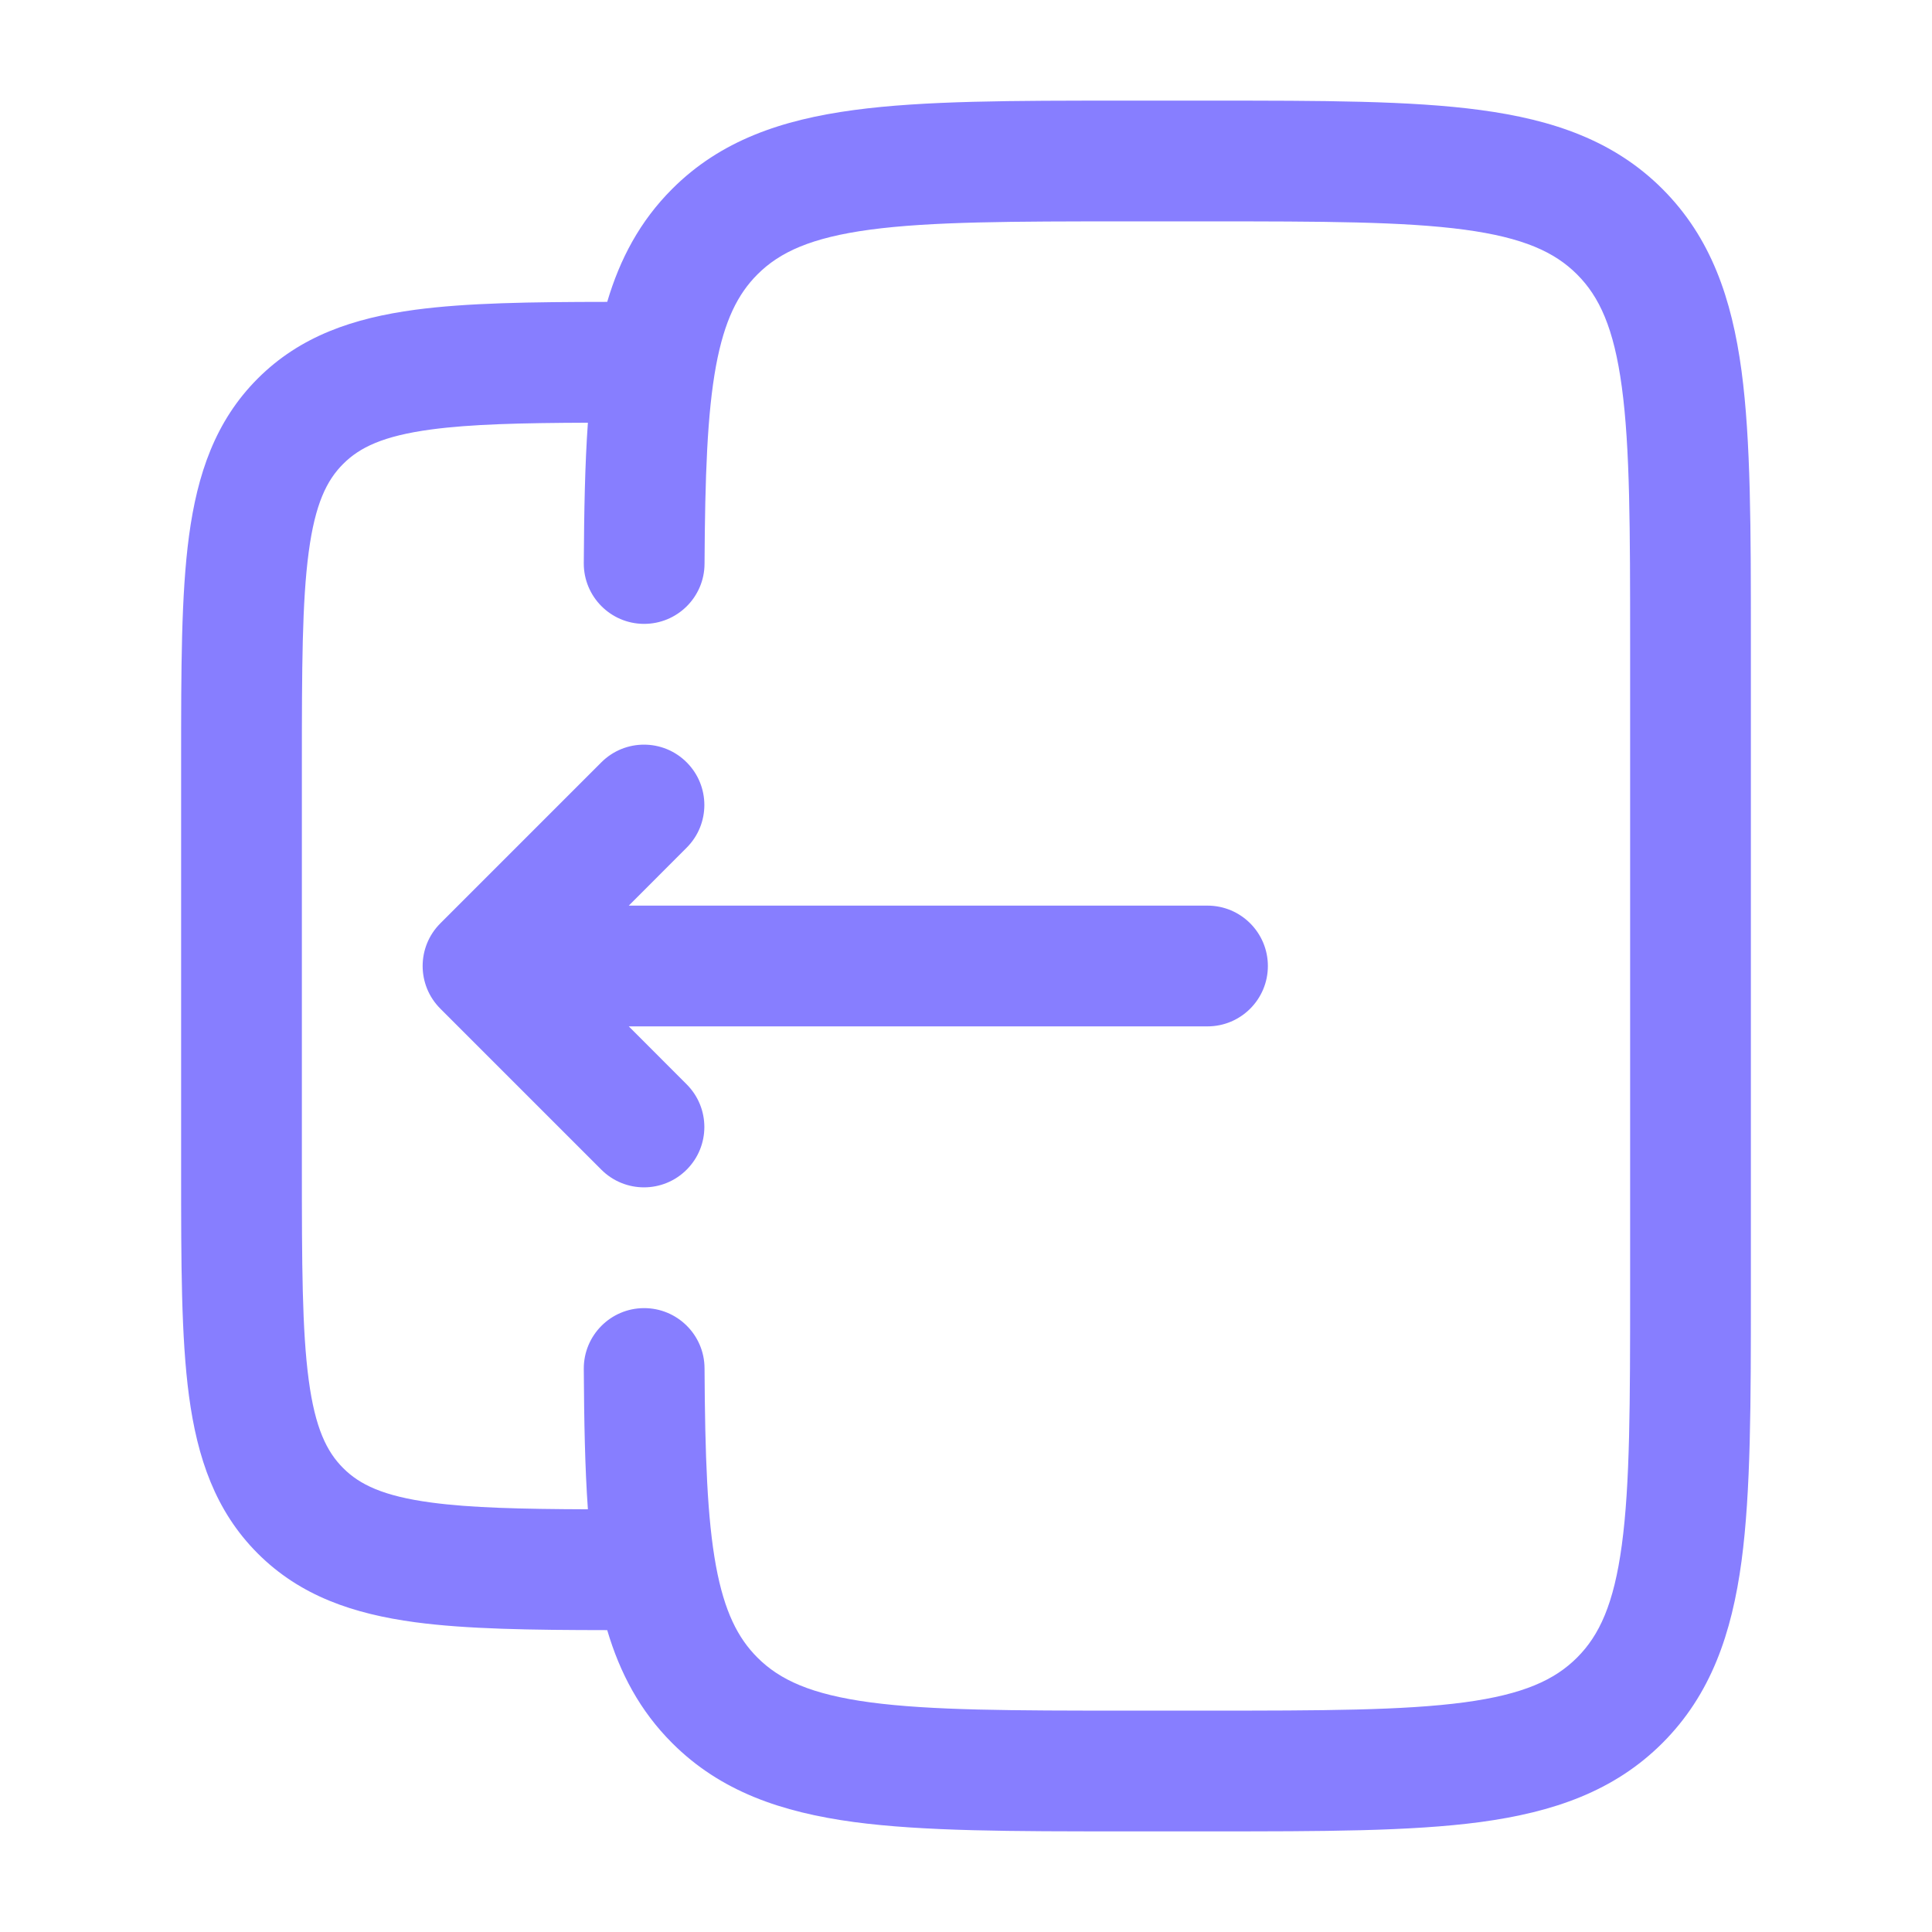
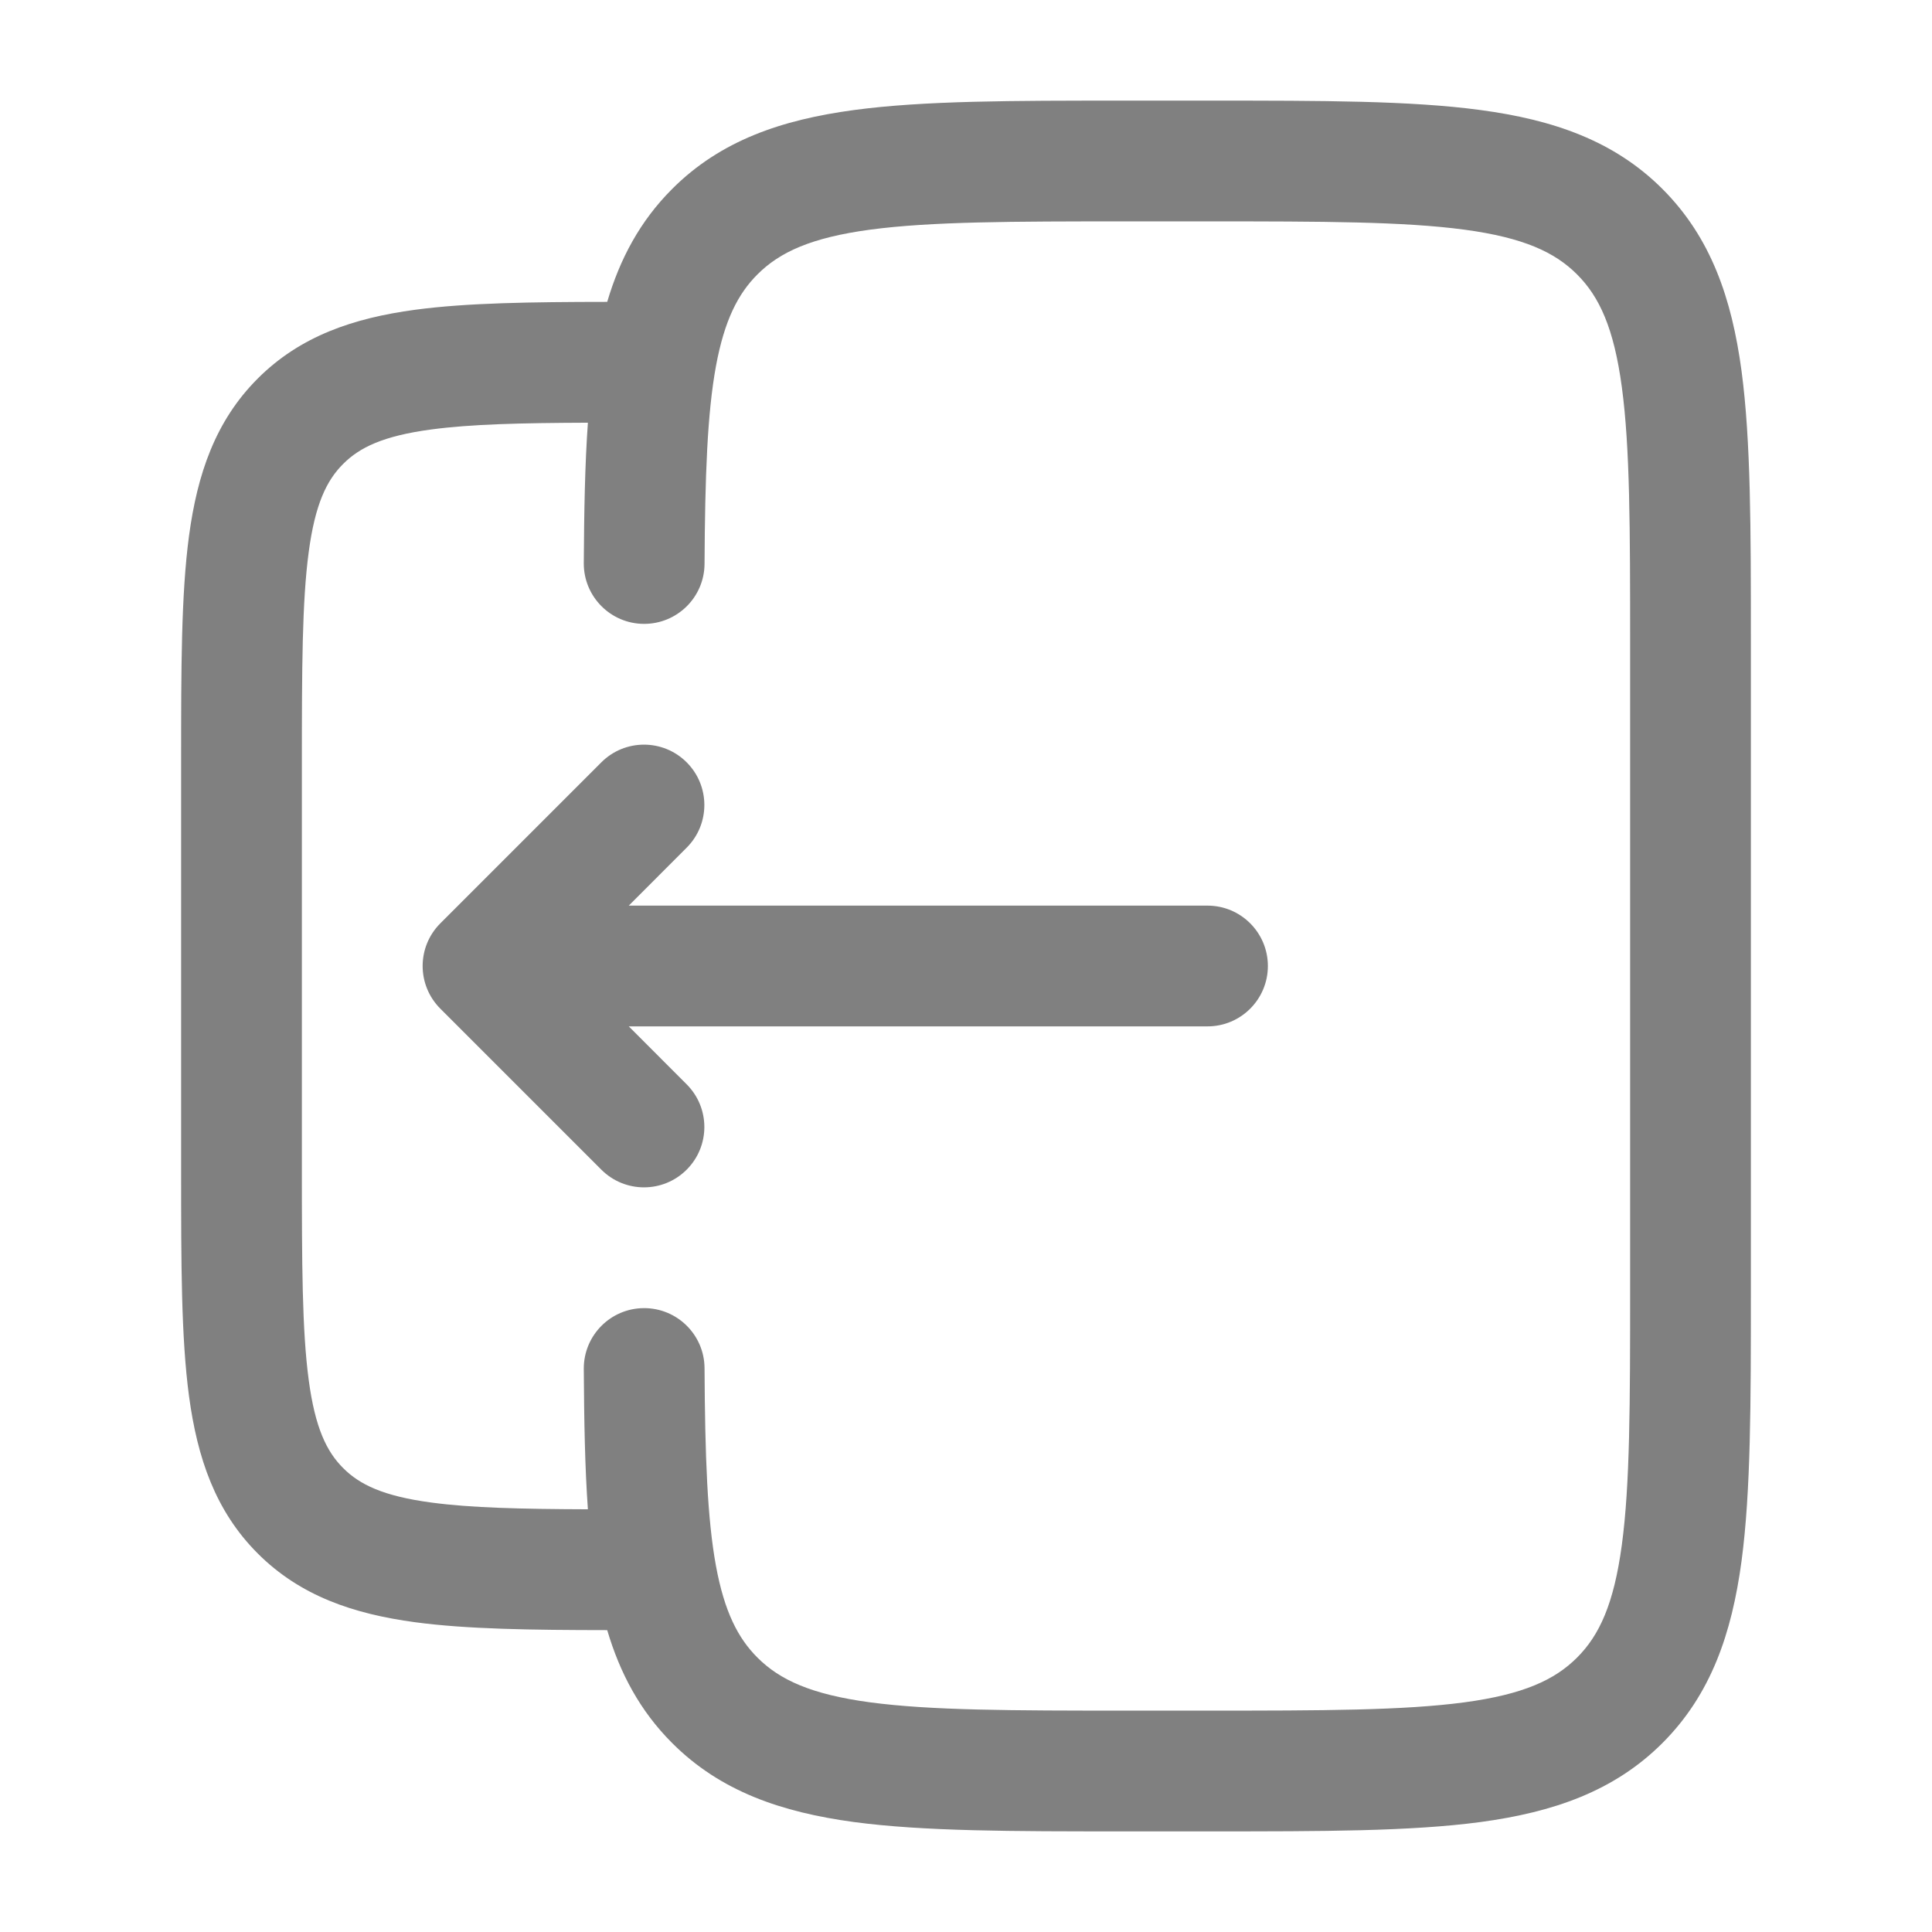
<svg xmlns="http://www.w3.org/2000/svg" width="24" height="24" viewBox="0 0 24 24" fill="none">
-   <path d="M5.47 12.53C5.177 12.237 5.177 11.763 5.47 11.47L7.47 9.47C7.763 9.177 8.237 9.177 8.53 9.47C8.823 9.763 8.823 10.237 8.53 10.53L7.811 11.25L15 11.25C15.414 11.25 15.75 11.586 15.75 12C15.75 12.414 15.414 12.75 15 12.75L7.811 12.75L8.53 13.47C8.823 13.763 8.823 14.237 8.53 14.53C8.237 14.823 7.763 14.823 7.47 14.53L5.47 12.53Z" fill="#877EFF" />
-   <path fill-rule="evenodd" clip-rule="evenodd" d="M13.945 1.25H15.055C16.423 1.25 17.525 1.25 18.392 1.367C19.292 1.488 20.05 1.746 20.652 2.348C21.254 2.95 21.513 3.708 21.634 4.608C21.75 5.475 21.75 6.578 21.75 7.945V16.055C21.75 17.422 21.75 18.525 21.634 19.392C21.513 20.292 21.254 21.05 20.652 21.652C20.05 22.254 19.292 22.512 18.392 22.634C17.525 22.75 16.423 22.75 15.055 22.75H13.945C12.578 22.75 11.475 22.75 10.608 22.634C9.708 22.512 8.95 22.254 8.349 21.652C7.95 21.253 7.701 20.784 7.543 20.25C6.592 20.249 5.799 20.238 5.157 20.152C4.393 20.049 3.731 19.827 3.202 19.298C2.673 18.769 2.451 18.107 2.348 17.343C2.25 16.612 2.25 15.687 2.25 14.554V9.446C2.25 8.313 2.25 7.388 2.348 6.657C2.451 5.893 2.673 5.231 3.202 4.702C3.731 4.173 4.393 3.951 5.157 3.848C5.799 3.762 6.592 3.751 7.543 3.75C7.701 3.216 7.95 2.747 8.349 2.348C8.95 1.746 9.708 1.488 10.608 1.367C11.475 1.25 12.578 1.25 13.945 1.25ZM7.252 17.004C7.256 17.649 7.266 18.229 7.303 18.749C6.468 18.746 5.848 18.731 5.357 18.665C4.759 18.585 4.466 18.441 4.263 18.237C4.059 18.034 3.915 17.741 3.835 17.143C3.752 16.524 3.75 15.7 3.75 14.5V9.5C3.75 8.3 3.752 7.476 3.835 6.857C3.915 6.259 4.059 5.966 4.263 5.763C4.466 5.559 4.759 5.415 5.357 5.335C5.848 5.269 6.468 5.254 7.303 5.251C7.266 5.771 7.256 6.351 7.252 6.996C7.25 7.41 7.584 7.748 7.998 7.75C8.412 7.752 8.75 7.418 8.752 7.004C8.758 5.911 8.786 5.136 8.894 4.547C8.999 3.981 9.166 3.652 9.409 3.409C9.686 3.132 10.075 2.952 10.808 2.853C11.564 2.752 12.565 2.75 14 2.75H15C16.436 2.75 17.437 2.752 18.192 2.853C18.926 2.952 19.314 3.132 19.591 3.409C19.868 3.686 20.048 4.074 20.147 4.808C20.249 5.563 20.25 6.565 20.25 8V16C20.25 17.435 20.249 18.436 20.147 19.192C20.048 19.926 19.868 20.314 19.591 20.591C19.314 20.868 18.926 21.048 18.192 21.147C17.437 21.248 16.436 21.25 15 21.25H14C12.565 21.25 11.564 21.248 10.808 21.147C10.075 21.048 9.686 20.868 9.409 20.591C9.166 20.348 8.999 20.02 8.894 19.453C8.786 18.864 8.758 18.089 8.752 16.996C8.75 16.582 8.412 16.248 7.998 16.25C7.584 16.252 7.25 16.59 7.252 17.004Z" fill="#877EFF" />
+   <path d="M5.47 12.53C5.177 12.237 5.177 11.763 5.47 11.47L7.47 9.47C7.763 9.177 8.237 9.177 8.53 9.47C8.823 9.763 8.823 10.237 8.53 10.53L7.811 11.25L15 11.25C15.414 11.25 15.75 11.586 15.75 12C15.75 12.414 15.414 12.75 15 12.75L7.811 12.75L8.53 13.47C8.823 13.763 8.823 14.237 8.53 14.53C8.237 14.823 7.763 14.823 7.47 14.53L5.47 12.53Z" fill="#808080" />
+   <path fill-rule="evenodd" clip-rule="evenodd" d="M13.945 1.25H15.055C16.423 1.25 17.525 1.25 18.392 1.367C19.292 1.488 20.05 1.746 20.652 2.348C21.254 2.95 21.513 3.708 21.634 4.608C21.75 5.475 21.75 6.578 21.75 7.945V16.055C21.75 17.422 21.75 18.525 21.634 19.392C21.513 20.292 21.254 21.05 20.652 21.652C20.05 22.254 19.292 22.512 18.392 22.634C17.525 22.75 16.423 22.75 15.055 22.75H13.945C12.578 22.75 11.475 22.75 10.608 22.634C9.708 22.512 8.95 22.254 8.349 21.652C7.95 21.253 7.701 20.784 7.543 20.25C6.592 20.249 5.799 20.238 5.157 20.152C4.393 20.049 3.731 19.827 3.202 19.298C2.673 18.769 2.451 18.107 2.348 17.343C2.25 16.612 2.25 15.687 2.25 14.554V9.446C2.25 8.313 2.25 7.388 2.348 6.657C2.451 5.893 2.673 5.231 3.202 4.702C3.731 4.173 4.393 3.951 5.157 3.848C5.799 3.762 6.592 3.751 7.543 3.75C7.701 3.216 7.95 2.747 8.349 2.348C8.95 1.746 9.708 1.488 10.608 1.367C11.475 1.25 12.578 1.25 13.945 1.25ZM7.252 17.004C7.256 17.649 7.266 18.229 7.303 18.749C6.468 18.746 5.848 18.731 5.357 18.665C4.759 18.585 4.466 18.441 4.263 18.237C4.059 18.034 3.915 17.741 3.835 17.143C3.752 16.524 3.75 15.7 3.75 14.5V9.5C3.75 8.3 3.752 7.476 3.835 6.857C3.915 6.259 4.059 5.966 4.263 5.763C4.466 5.559 4.759 5.415 5.357 5.335C5.848 5.269 6.468 5.254 7.303 5.251C7.266 5.771 7.256 6.351 7.252 6.996C7.25 7.41 7.584 7.748 7.998 7.75C8.412 7.752 8.75 7.418 8.752 7.004C8.758 5.911 8.786 5.136 8.894 4.547C8.999 3.981 9.166 3.652 9.409 3.409C9.686 3.132 10.075 2.952 10.808 2.853C11.564 2.752 12.565 2.75 14 2.75H15C16.436 2.75 17.437 2.752 18.192 2.853C18.926 2.952 19.314 3.132 19.591 3.409C19.868 3.686 20.048 4.074 20.147 4.808C20.249 5.563 20.25 6.565 20.25 8V16C20.25 17.435 20.249 18.436 20.147 19.192C20.048 19.926 19.868 20.314 19.591 20.591C19.314 20.868 18.926 21.048 18.192 21.147C17.437 21.248 16.436 21.25 15 21.25H14C12.565 21.25 11.564 21.248 10.808 21.147C10.075 21.048 9.686 20.868 9.409 20.591C9.166 20.348 8.999 20.02 8.894 19.453C8.786 18.864 8.758 18.089 8.752 16.996C8.75 16.582 8.412 16.248 7.998 16.25C7.584 16.252 7.25 16.59 7.252 17.004Z" fill="#808080" />
</svg>
